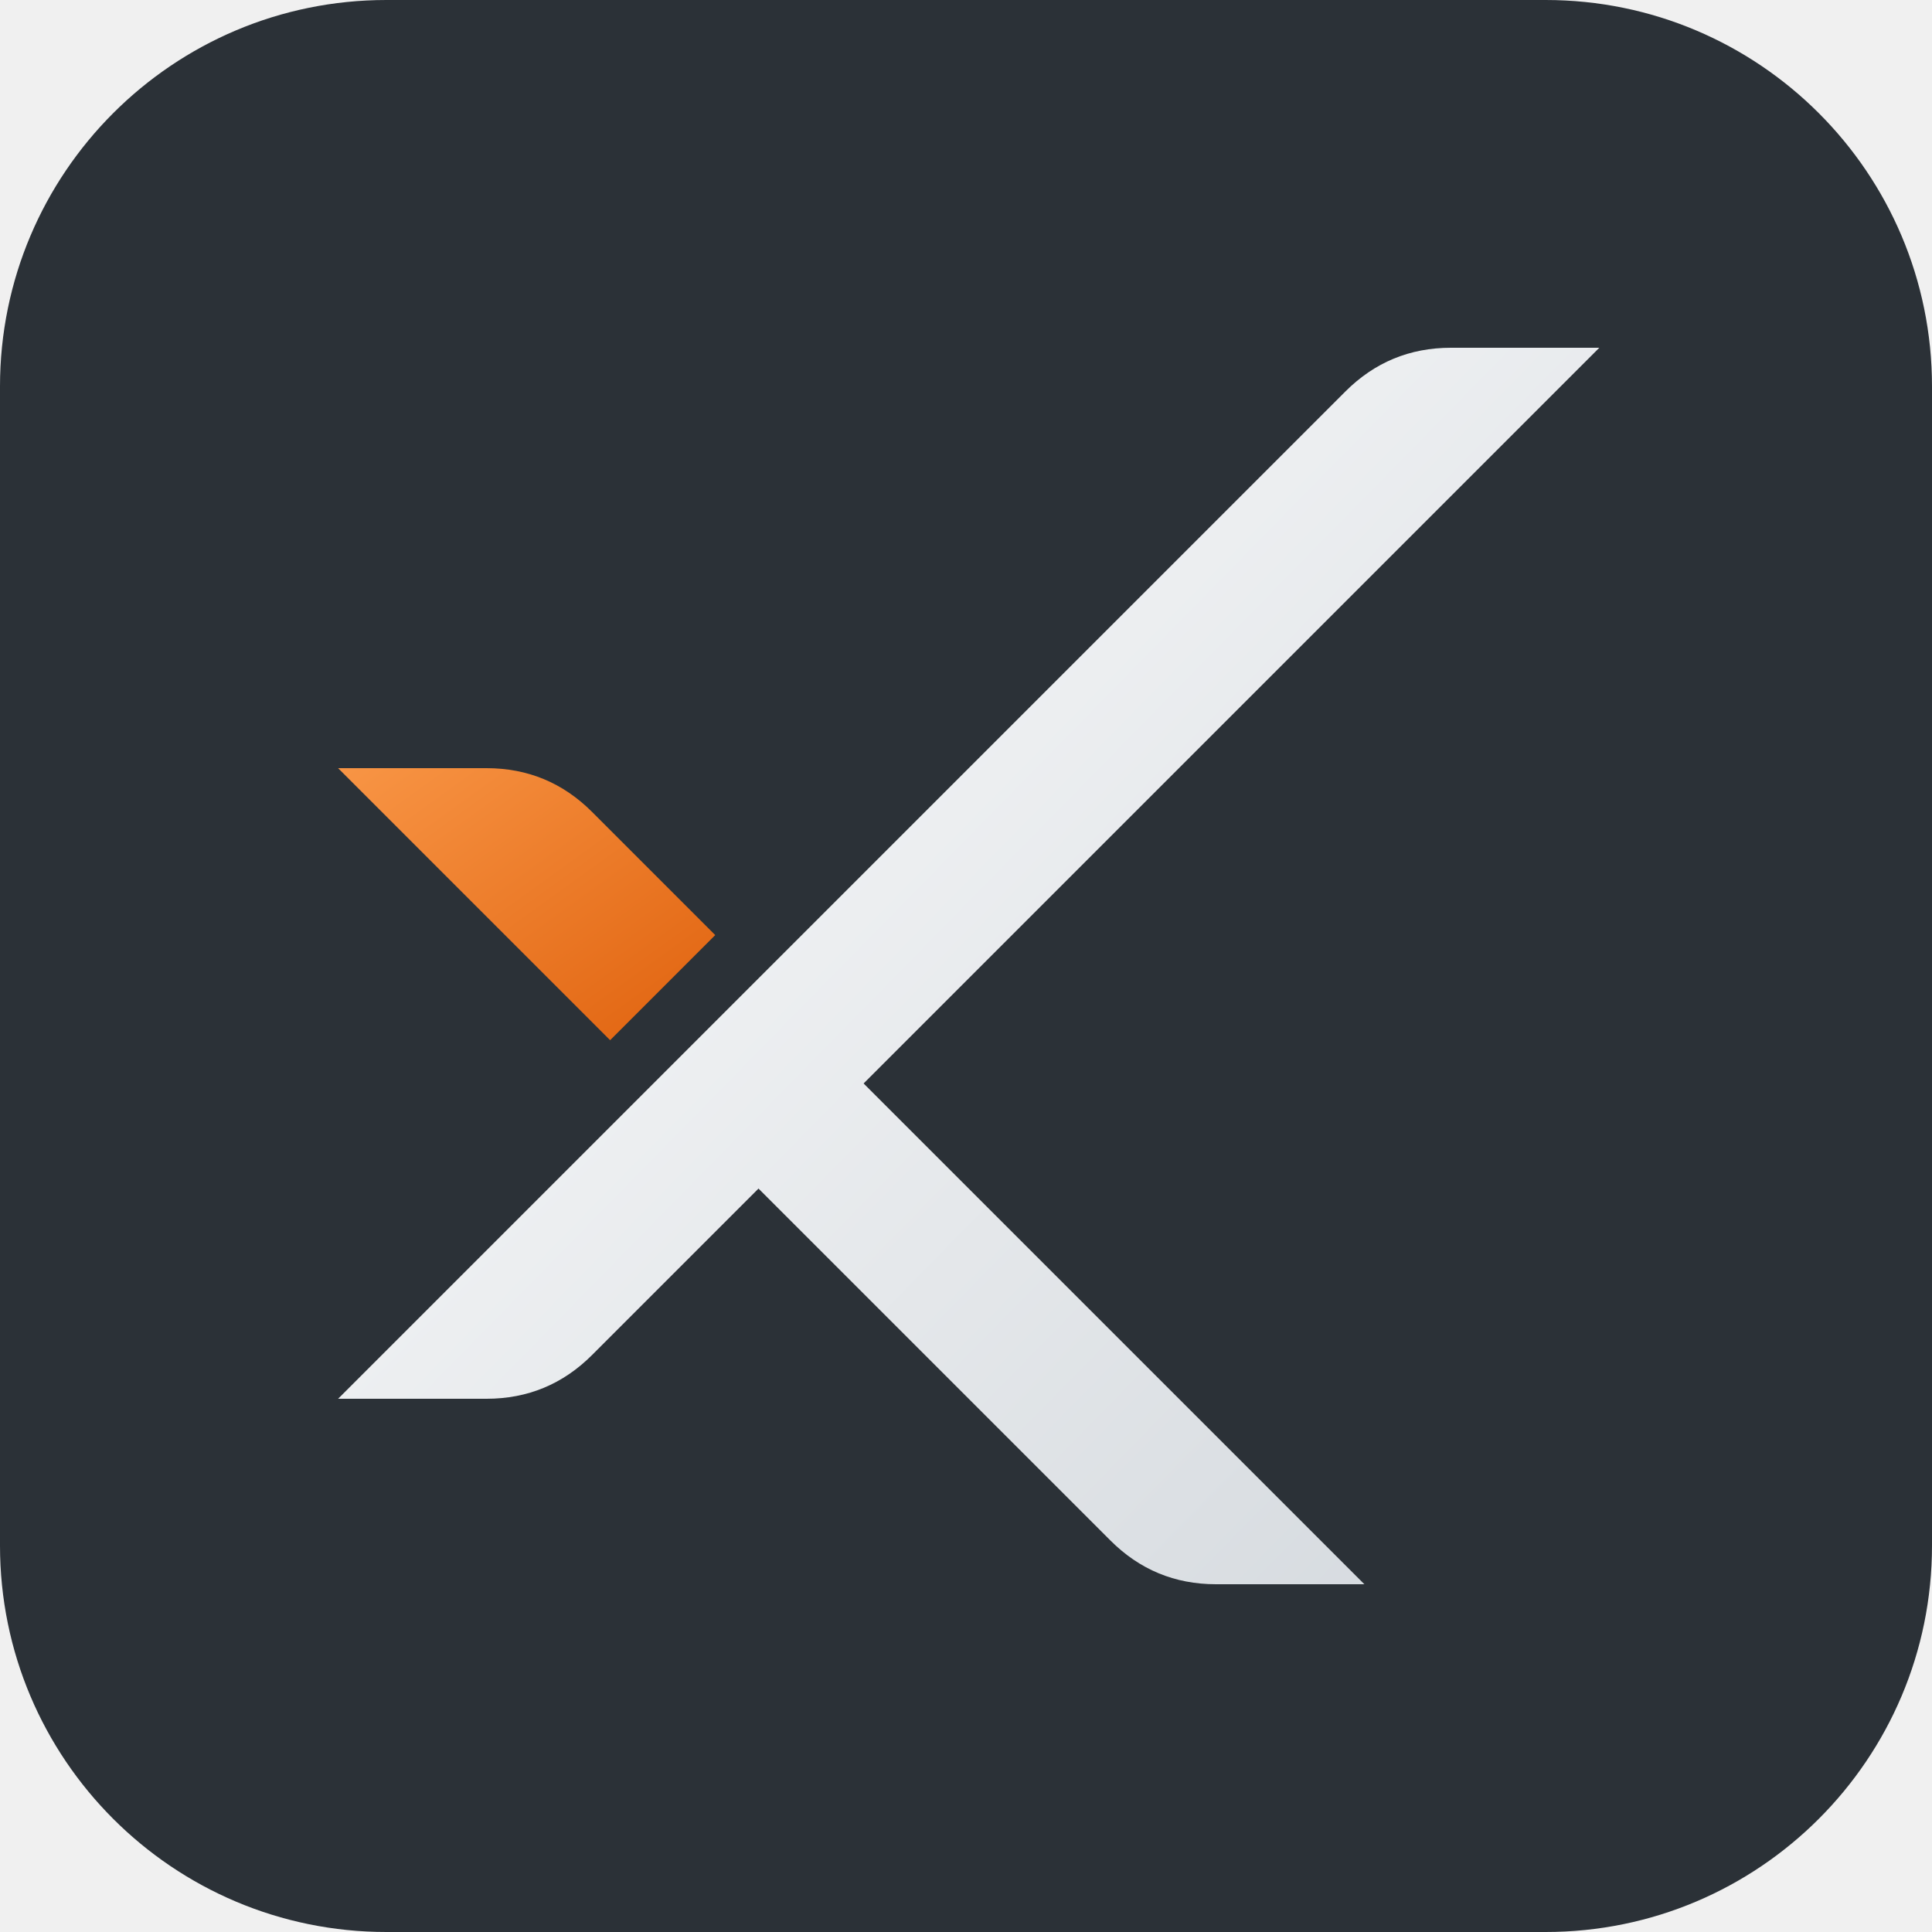
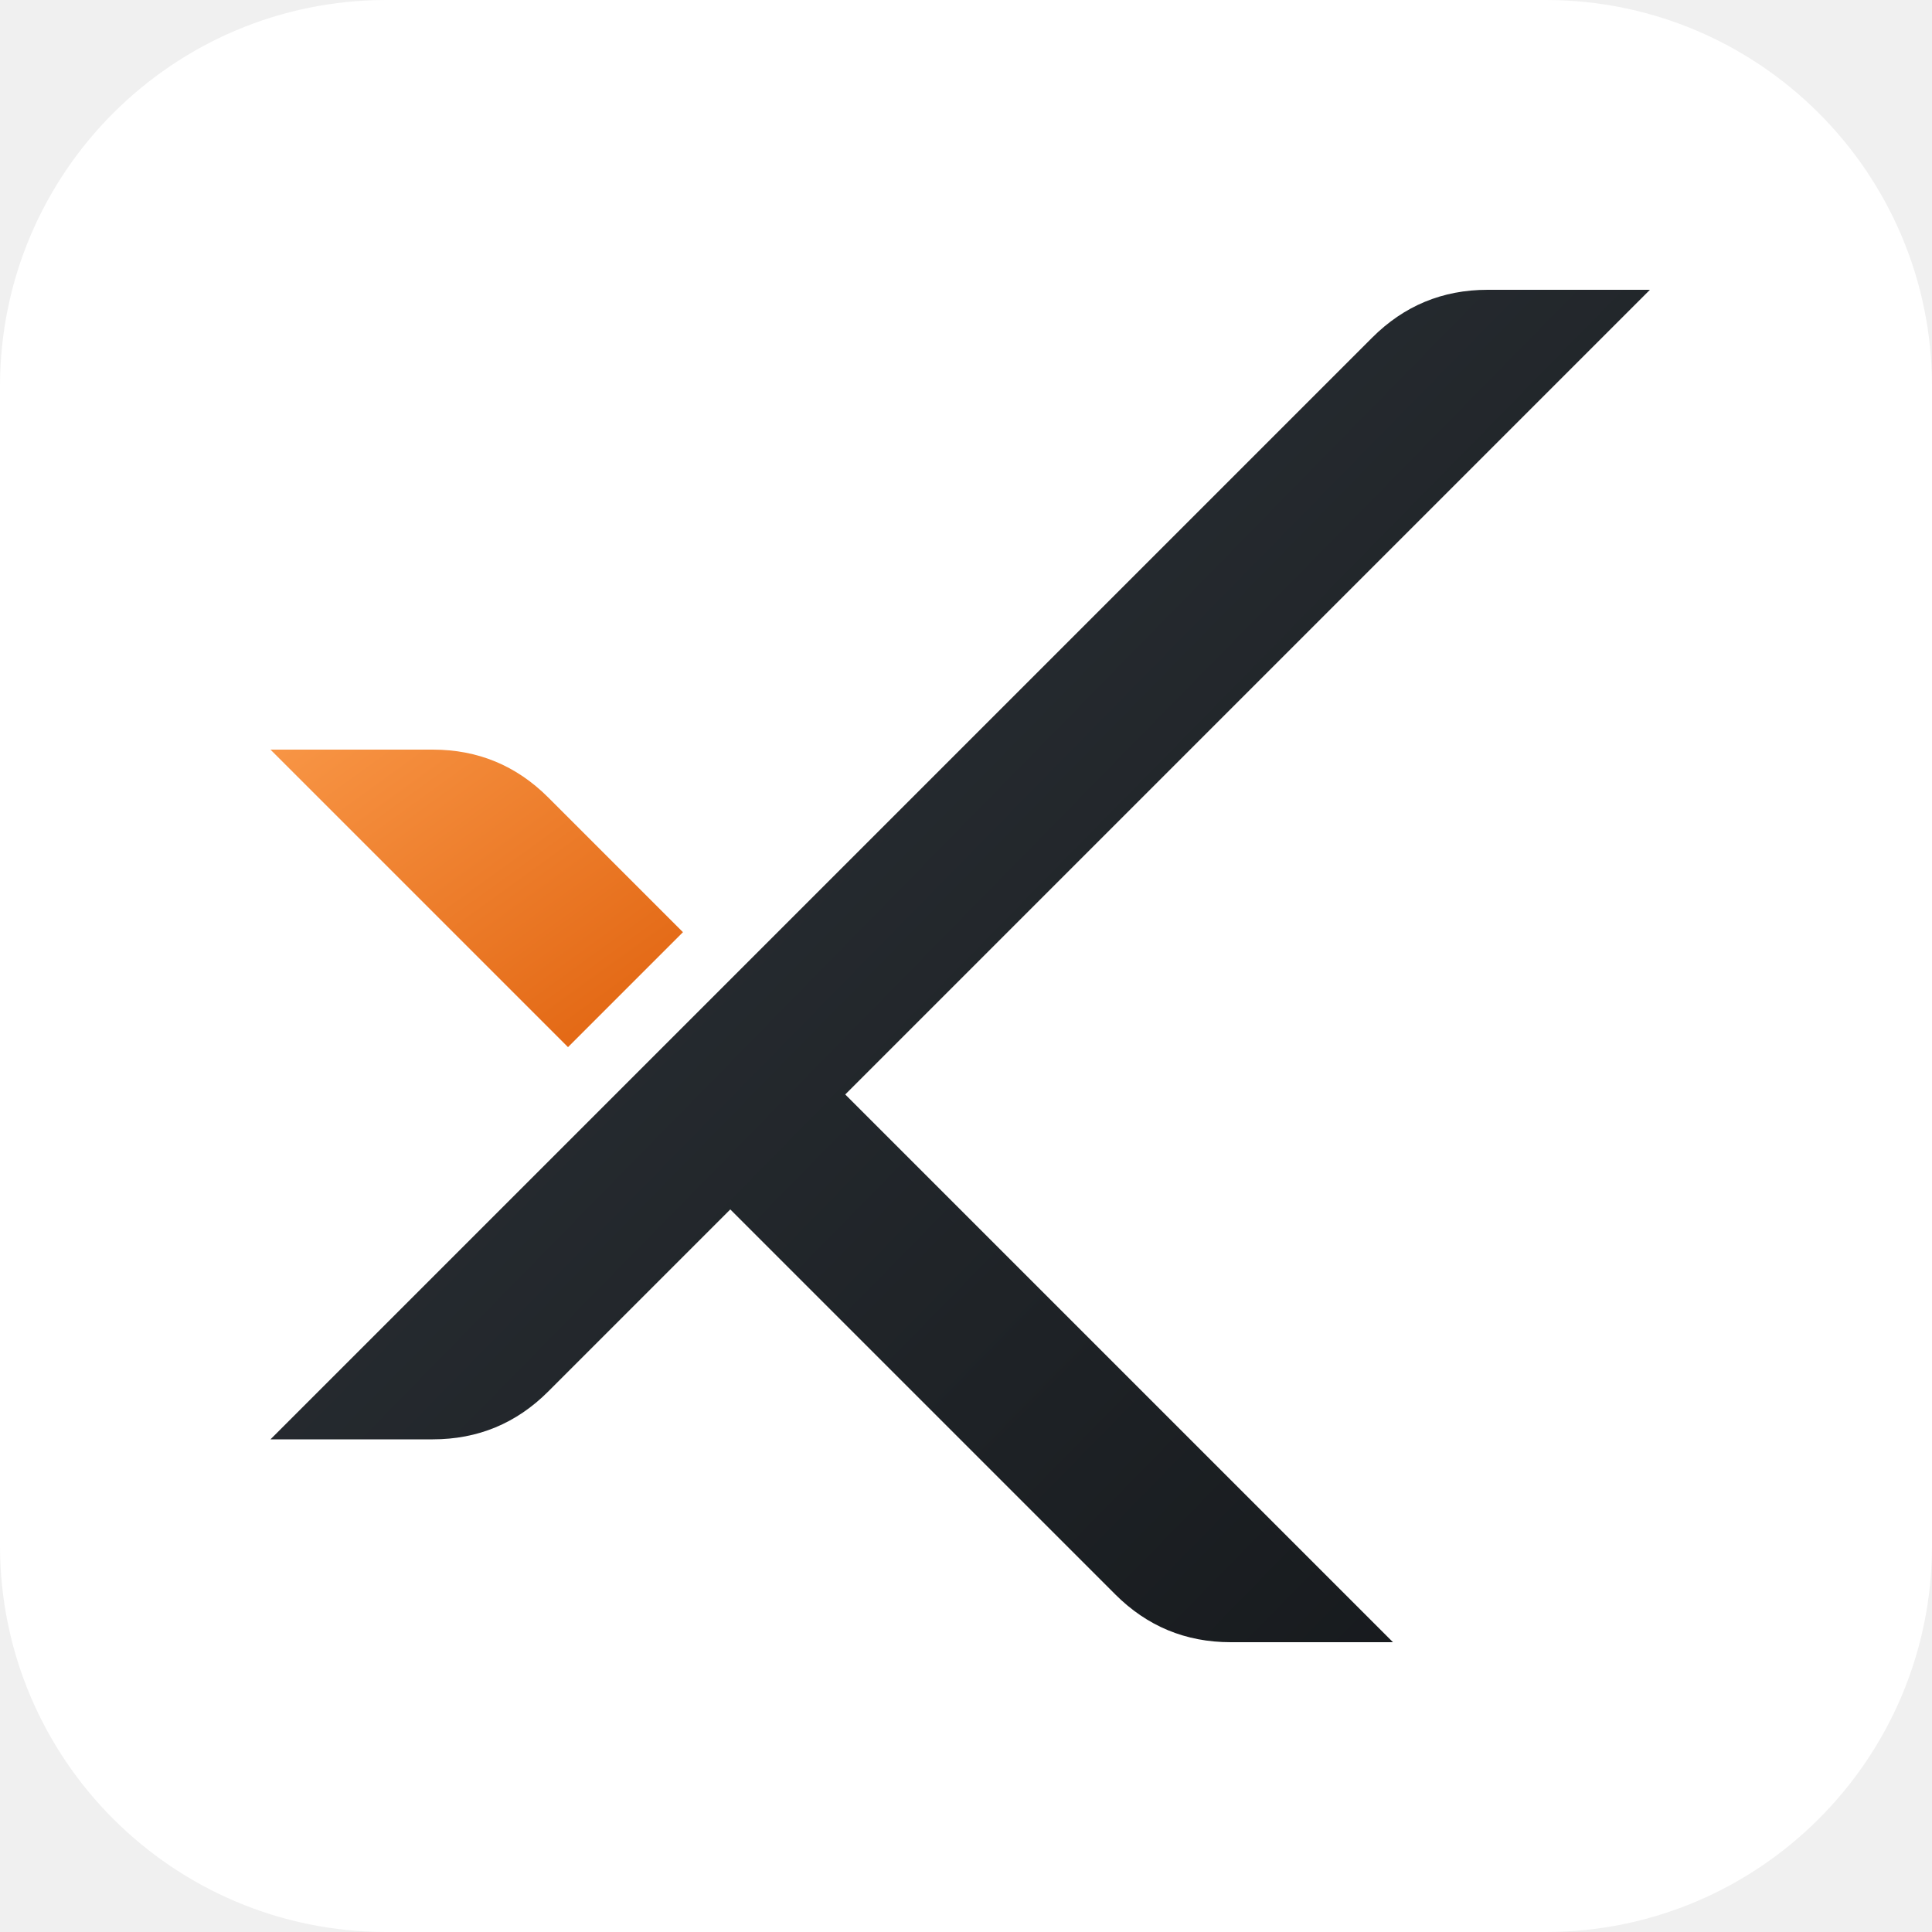
<svg xmlns="http://www.w3.org/2000/svg" viewBox="0 0 100 100">
  <defs>
    <linearGradient id="kgF27A21" x1="0" y1="0" x2="1" y2="1">
      <stop offset="0" stop-color="#F89545" />
      <stop offset="1" stop-color="#E0620E" />
    </linearGradient>
-     <linearGradient id="kgF2F3F4" gradientUnits="userSpaceOnUse" x1="0" y1="0" x2="102" y2="100">
-       <stop offset="0" stop-color="#FFFFFF" />
-       <stop offset="1" stop-color="#D3D8DD" />
+     <linearGradient id="kg1E2226" gradientUnits="userSpaceOnUse" x1="0" y1="0" x2="102" y2="100">
+       <stop offset="0" stop-color="#30363C" />
+       <stop offset="1" stop-color="#15181B" />
    </linearGradient>
  </defs>
-   <rect width="100" height="100" rx="20" fill="#2B3137" />
-   <g transform="translate(17.50 18.00) scale(0.64)">
+   <rect width="100" height="100" rx="20" fill="#FFFFFF" />
+   <g transform="translate(14.00 15.00) scale(0.7)">
    <path d="M0.00 34.00L12.00 34.00Q17.00 34.00 20.54 37.54L30.50 47.50L22.00 56.00Z" fill="url(#kgF27A21)" />
-     <path d="M29.75 63.75L38.25 55.25L83.00 100.00L71.00 100.00Q66.00 100.00 62.46 96.46Z" fill="url(#kgF2F3F4)" />
-     <path d="M0.00 85.00L12.00 85.00Q17.00 85.00 20.54 81.46L102.00 0.00L90.00 0.00Q85.00 0.00 81.46 3.54Z" fill="url(#kgF2F3F4)" />
+     <path d="M29.75 63.75L38.25 55.25L83.00 100.00L71.00 100.00Q66.00 100.00 62.46 96.46Z" fill="url(#kg1E2226)" />
+     <path d="M0.00 85.00L12.00 85.00Q17.00 85.00 20.54 81.46L102.00 0.00L90.00 0.00Q85.00 0.00 81.46 3.54Z" fill="url(#kg1E2226)" />
  </g>
</svg>
